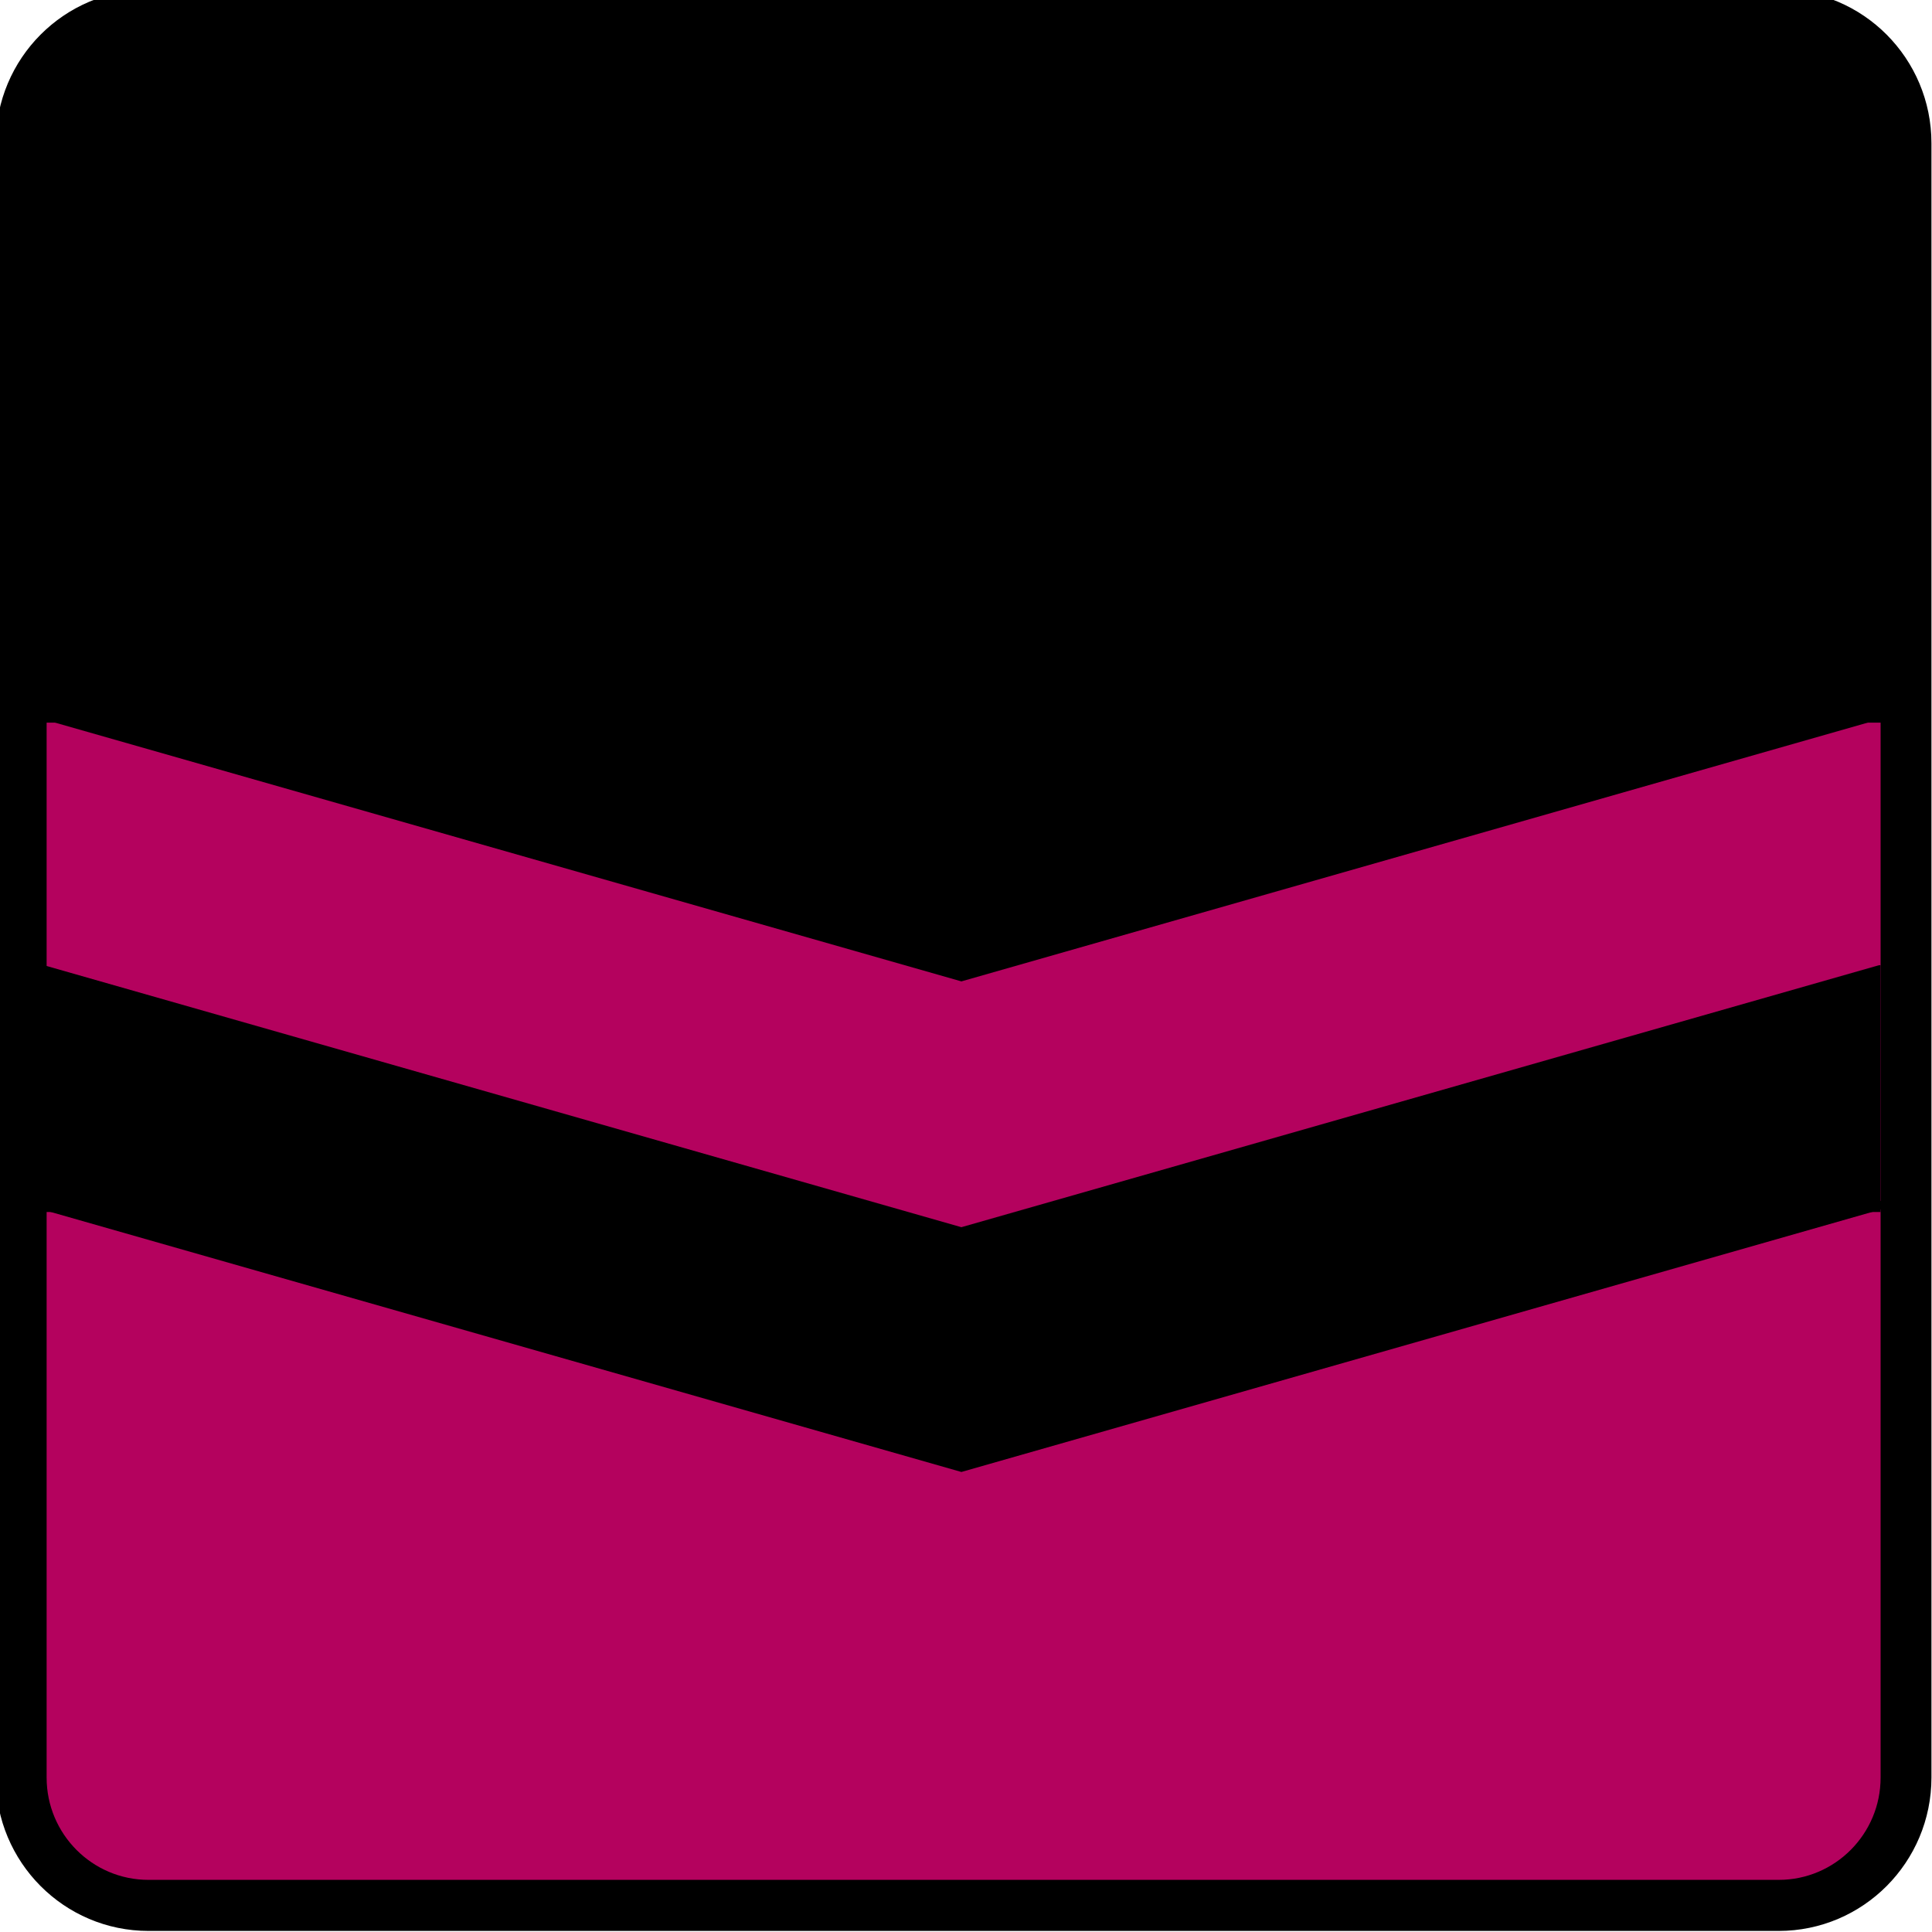
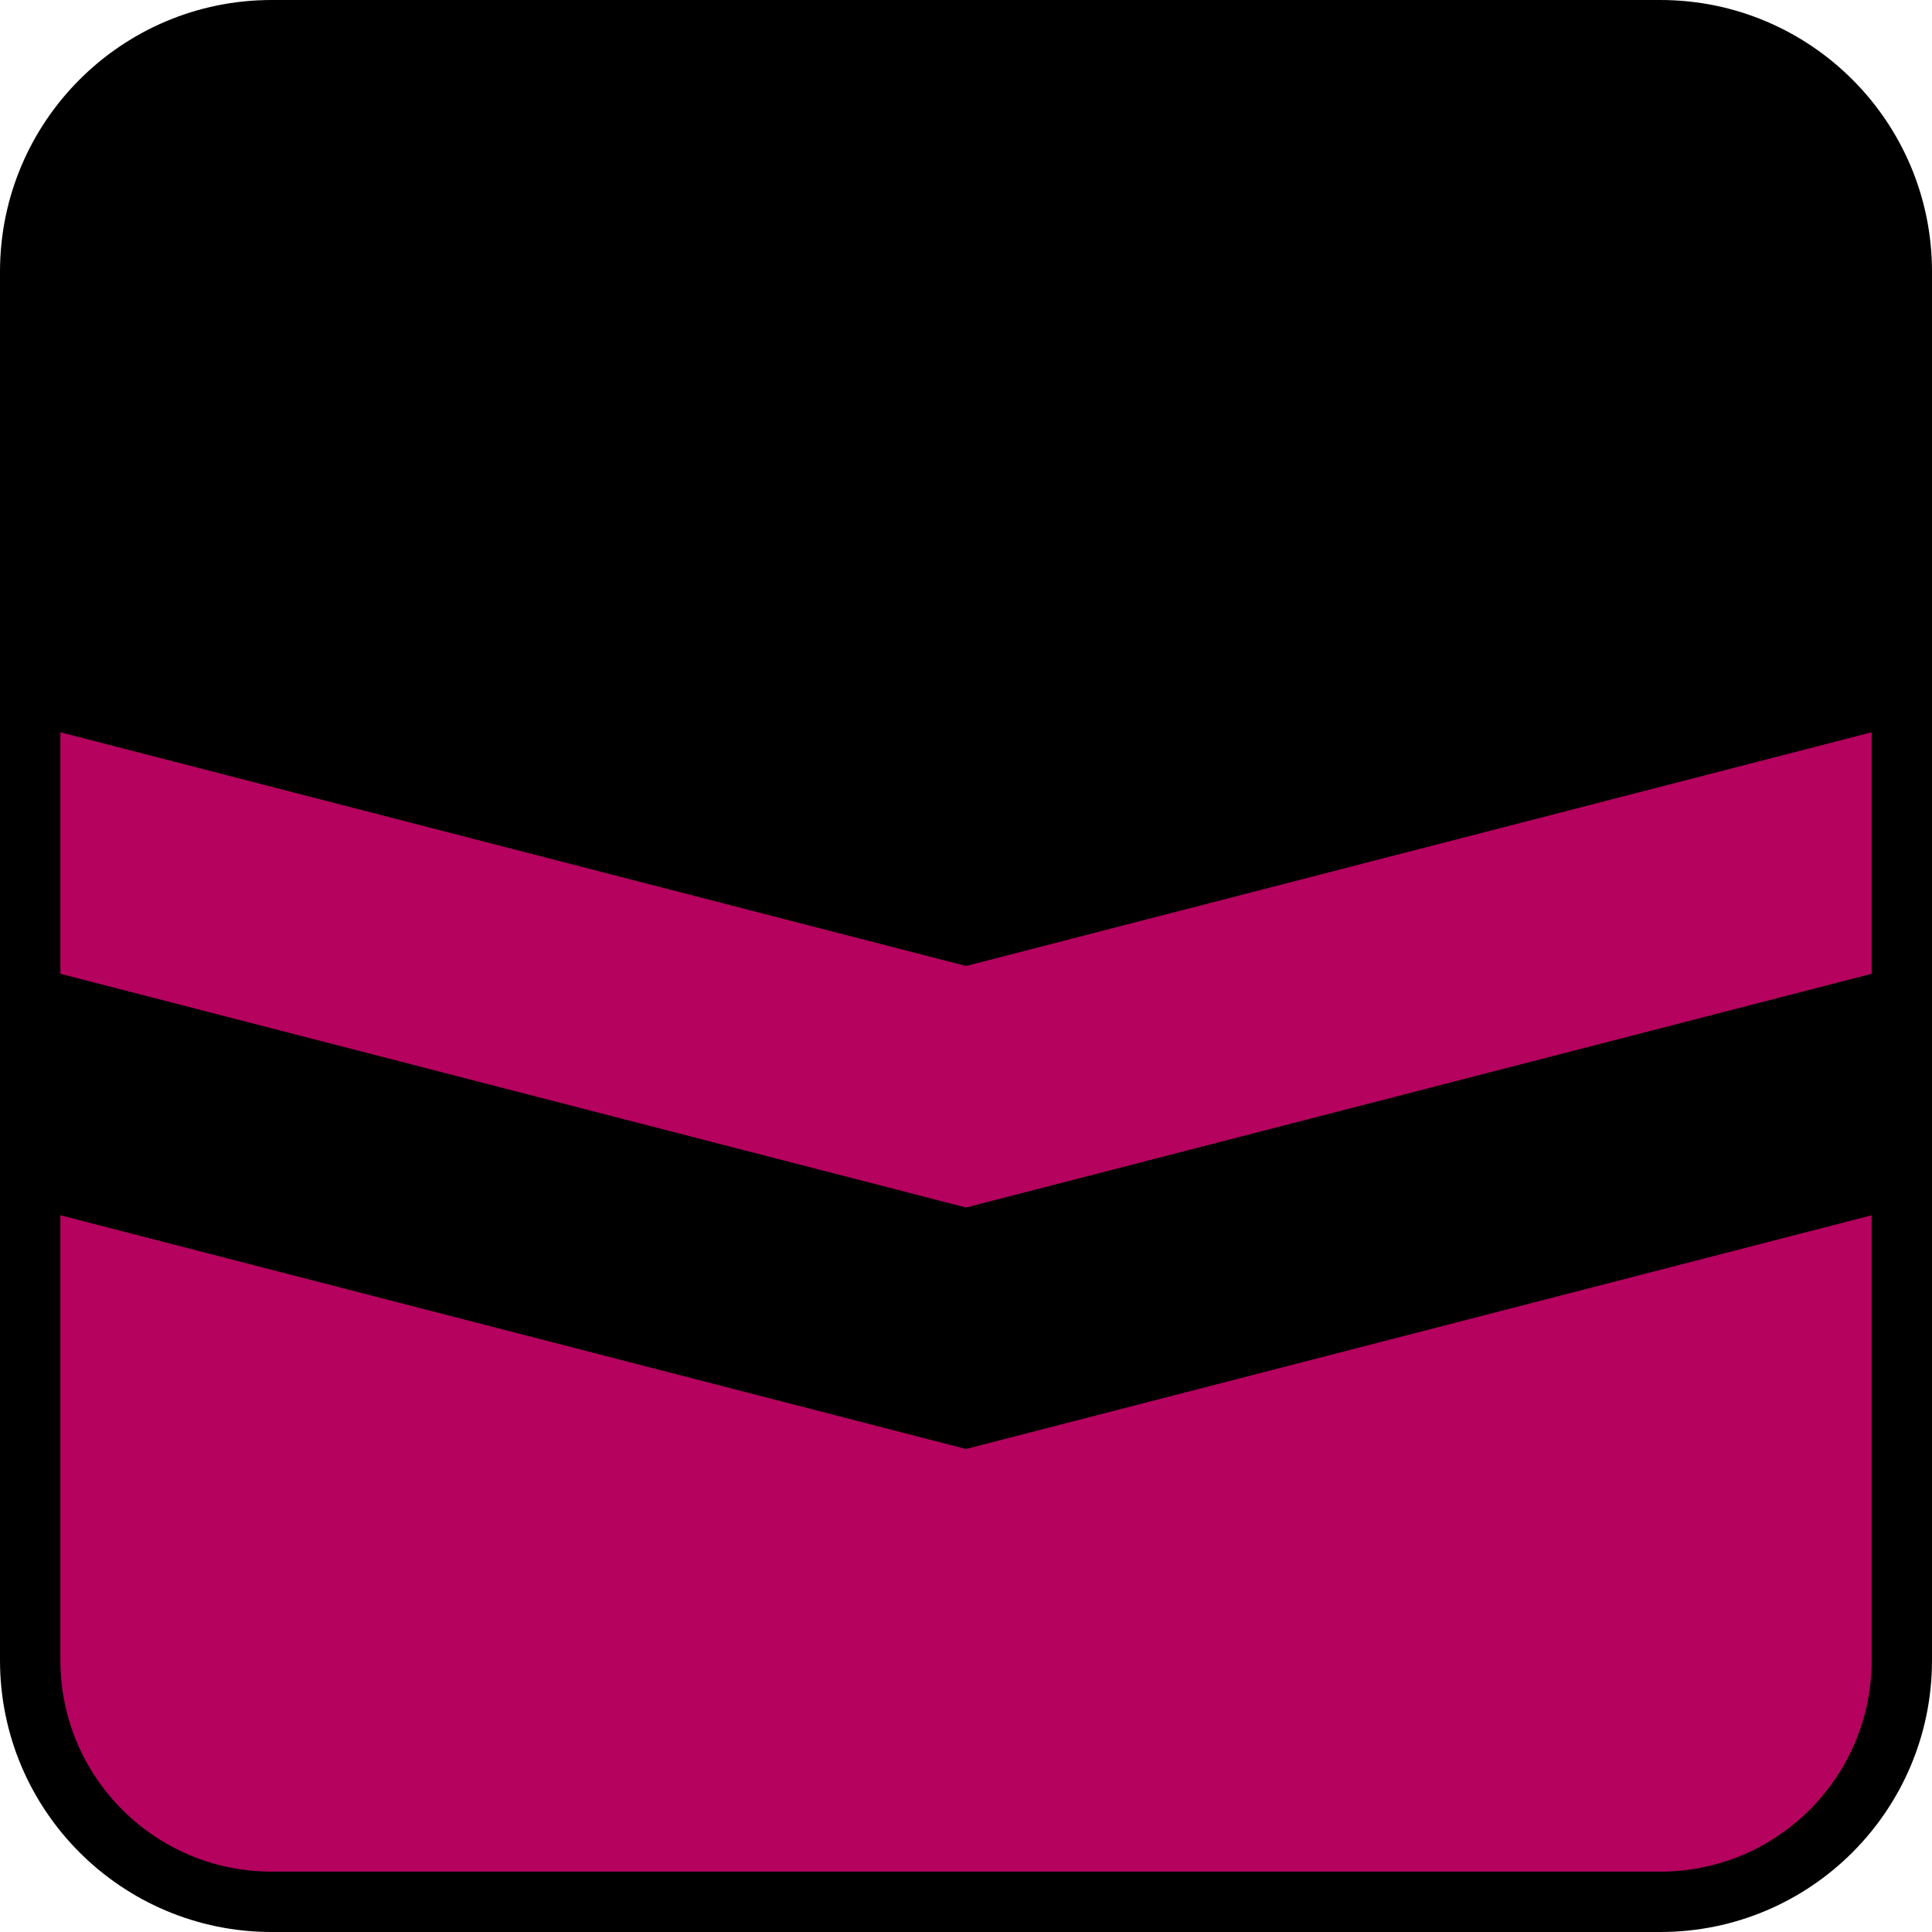
<svg xmlns="http://www.w3.org/2000/svg" width="512" height="512">
-   <g transform="matrix(3.36871 0 0 3.38302 -67.439 251.31)">
-     <rect fill="#b4025e" rx="10.019" y="-73.089" x="21.687" height="148.064" width="148.276" />
-     <path fill="#000" d="M23.341 1.323H167.96v19.334H23.341V1.323z" fill-opacity="null" />
-     <path fill="#b4025e" d="M23.341-18.555H167.96V.849H23.341v-19.404z" fill-opacity="null" />
-     <path fill="#000" d="M170.343 19.787 95.65 41.022 20.957 19.787h149.386z" />
-     <path fill="#b4025e" d="M170.343.611 95.65 21.847 20.957.61h149.386v.001z" />
-     <path fill="#000" d="M170.343-18.643 95.65 2.592 20.957-18.643h149.386z" />
-     <path fill="#000" d="M21.687-36.685h148.276v19.008H21.687v-19.008z" fill-opacity="null" />
-     <rect fill="#000" rx="10.019" y="-73.089" x="21.687" height="50.022" width="148.276" />
-     <rect fill="none" stroke-width="4" stroke="#000" rx="10.019" y="-73.089" x="21.687" height="148.064" width="148.276" />
-   </g>
+   <rect width="496" height="496" x="8" y="8" fill="#b4025e" rx="64" />
+   <path d="M8 256 L256 320 L504 256 L504 320 L256 384 L8 320 Z" />
+   <path d="M8 192 L8 72 Q8 8 72 8 L440 8 Q504 8 504 72 L504 192 L256 256 Z" />
+   <rect width="496" height="496" x="8" y="8" fill="none" stroke="#000" stroke-width="16" rx="64" />
</svg>
